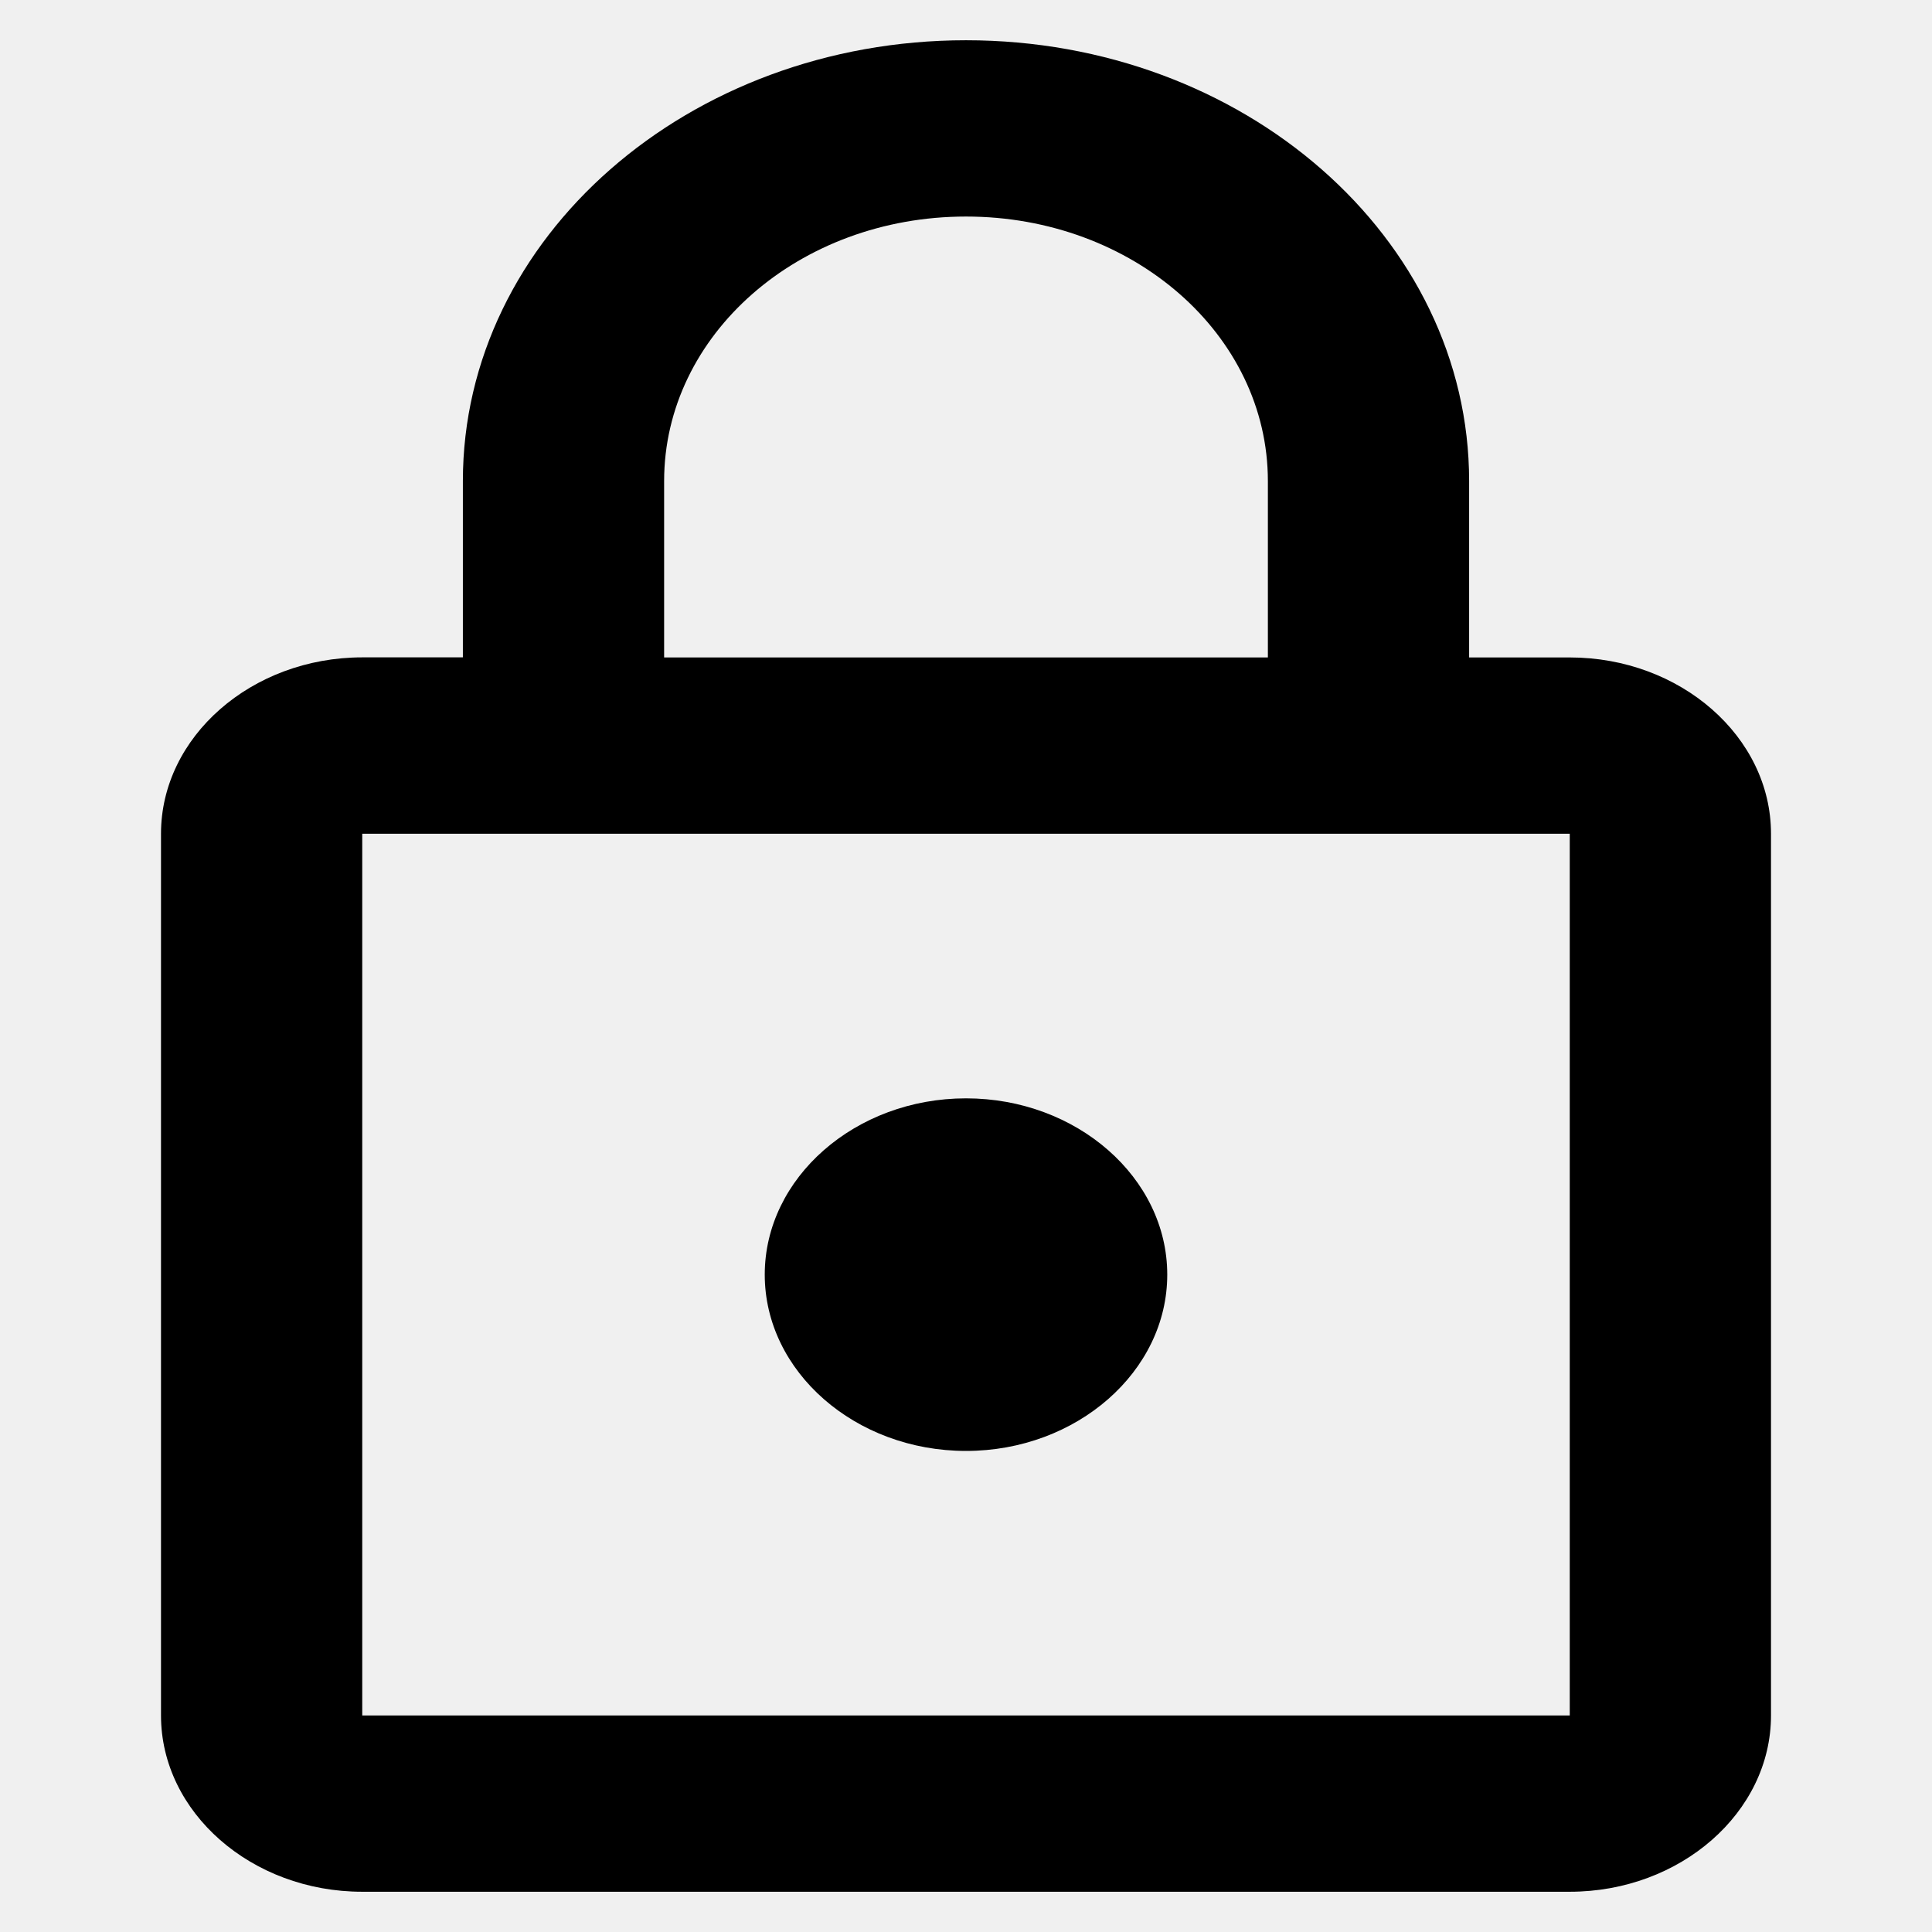
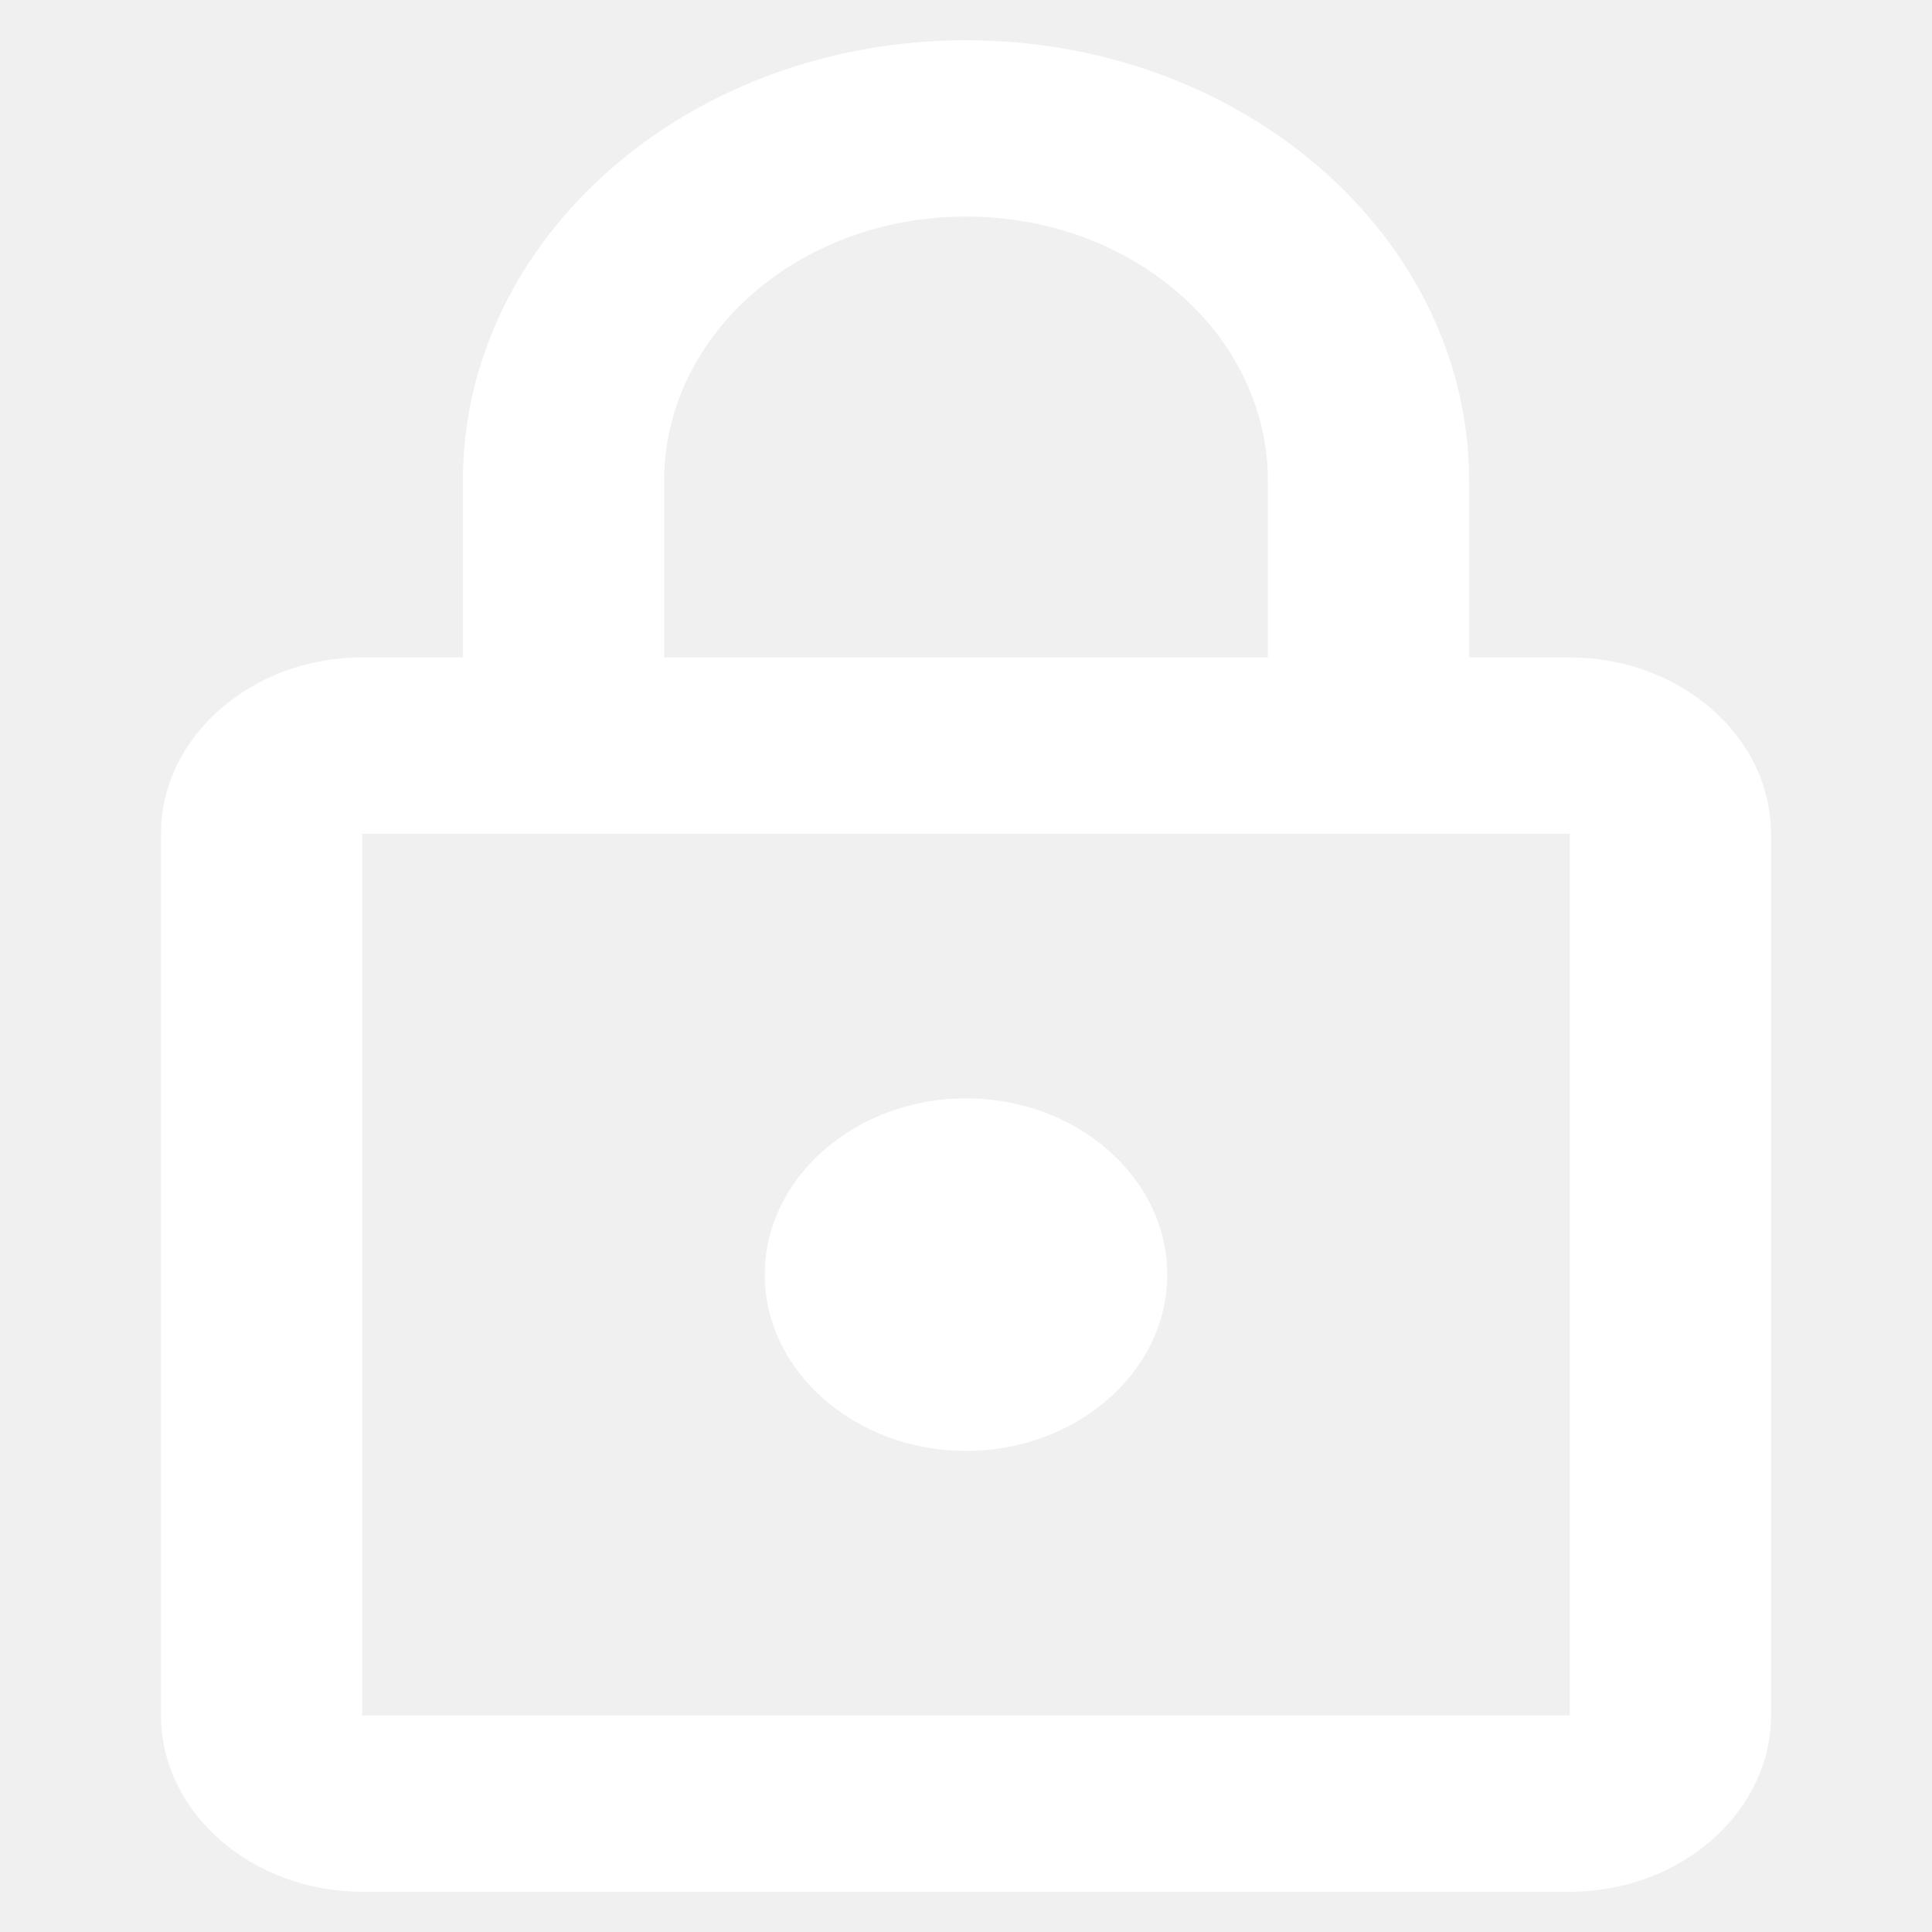
<svg xmlns="http://www.w3.org/2000/svg" width="24" height="24" viewBox="0 0 24 24" version="1.1" id="svg925">
  <defs id="defs929" />
  <g fill="none" id="g921">
    <path d="M0 0h24v24H0V0z" id="path917" />
    <path opacity=".87" d="M0 0h24v24H0V0z" id="path919" />
  </g>
-   <path d="M 19.5,8.167 H 18.25 V 5.976 c 0,-3.023 -2.8,-5.476 -6.25,-5.476 -3.45,0 -6.25,2.453 -6.25,5.476 v 2.19 h -1.25 C 3.125,8.167 2,9.152 2,10.357 V 21.31 C 2,22.514 3.125,23.5 4.5,23.5 H 19.5 c 1.375,0 2.5,-0.986 2.5,-2.19 V 10.357 c 0,-1.205 -1.125,-2.19 -2.5,-2.19 z M 8.25,5.976 c 0,-1.818 1.675,-3.286 3.75,-3.286 2.075,0 3.75,1.468 3.75,3.286 V 8.167 H 8.25 Z M 19.5,21.31 H 4.5 V 10.357 H 19.5 Z M 12,18.024 c 1.375,0 2.5,-0.986 2.5,-2.19 0,-1.205 -1.125,-2.19 -2.5,-2.19 -1.375,0 -2.5,0.986 -2.5,2.19 0,1.205 1.125,2.19 2.5,2.19 z" id="path923" style="stroke-width:1.17" />
+   <path d="M 19.5,8.167 H 18.25 V 5.976 c 0,-3.023 -2.8,-5.476 -6.25,-5.476 -3.45,0 -6.25,2.453 -6.25,5.476 v 2.19 h -1.25 C 3.125,8.167 2,9.152 2,10.357 V 21.31 C 2,22.514 3.125,23.5 4.5,23.5 H 19.5 c 1.375,0 2.5,-0.986 2.5,-2.19 V 10.357 c 0,-1.205 -1.125,-2.19 -2.5,-2.19 z M 8.25,5.976 c 0,-1.818 1.675,-3.286 3.75,-3.286 2.075,0 3.75,1.468 3.75,3.286 V 8.167 H 8.25 Z M 19.5,21.31 H 4.5 V 10.357 H 19.5 Z M 12,18.024 c 1.375,0 2.5,-0.986 2.5,-2.19 0,-1.205 -1.125,-2.19 -2.5,-2.19 -1.375,0 -2.5,0.986 -2.5,2.19 0,1.205 1.125,2.19 2.5,2.19 z" id="path923" style="fill:#ffffff;stroke-width:1.17" />
</svg>
